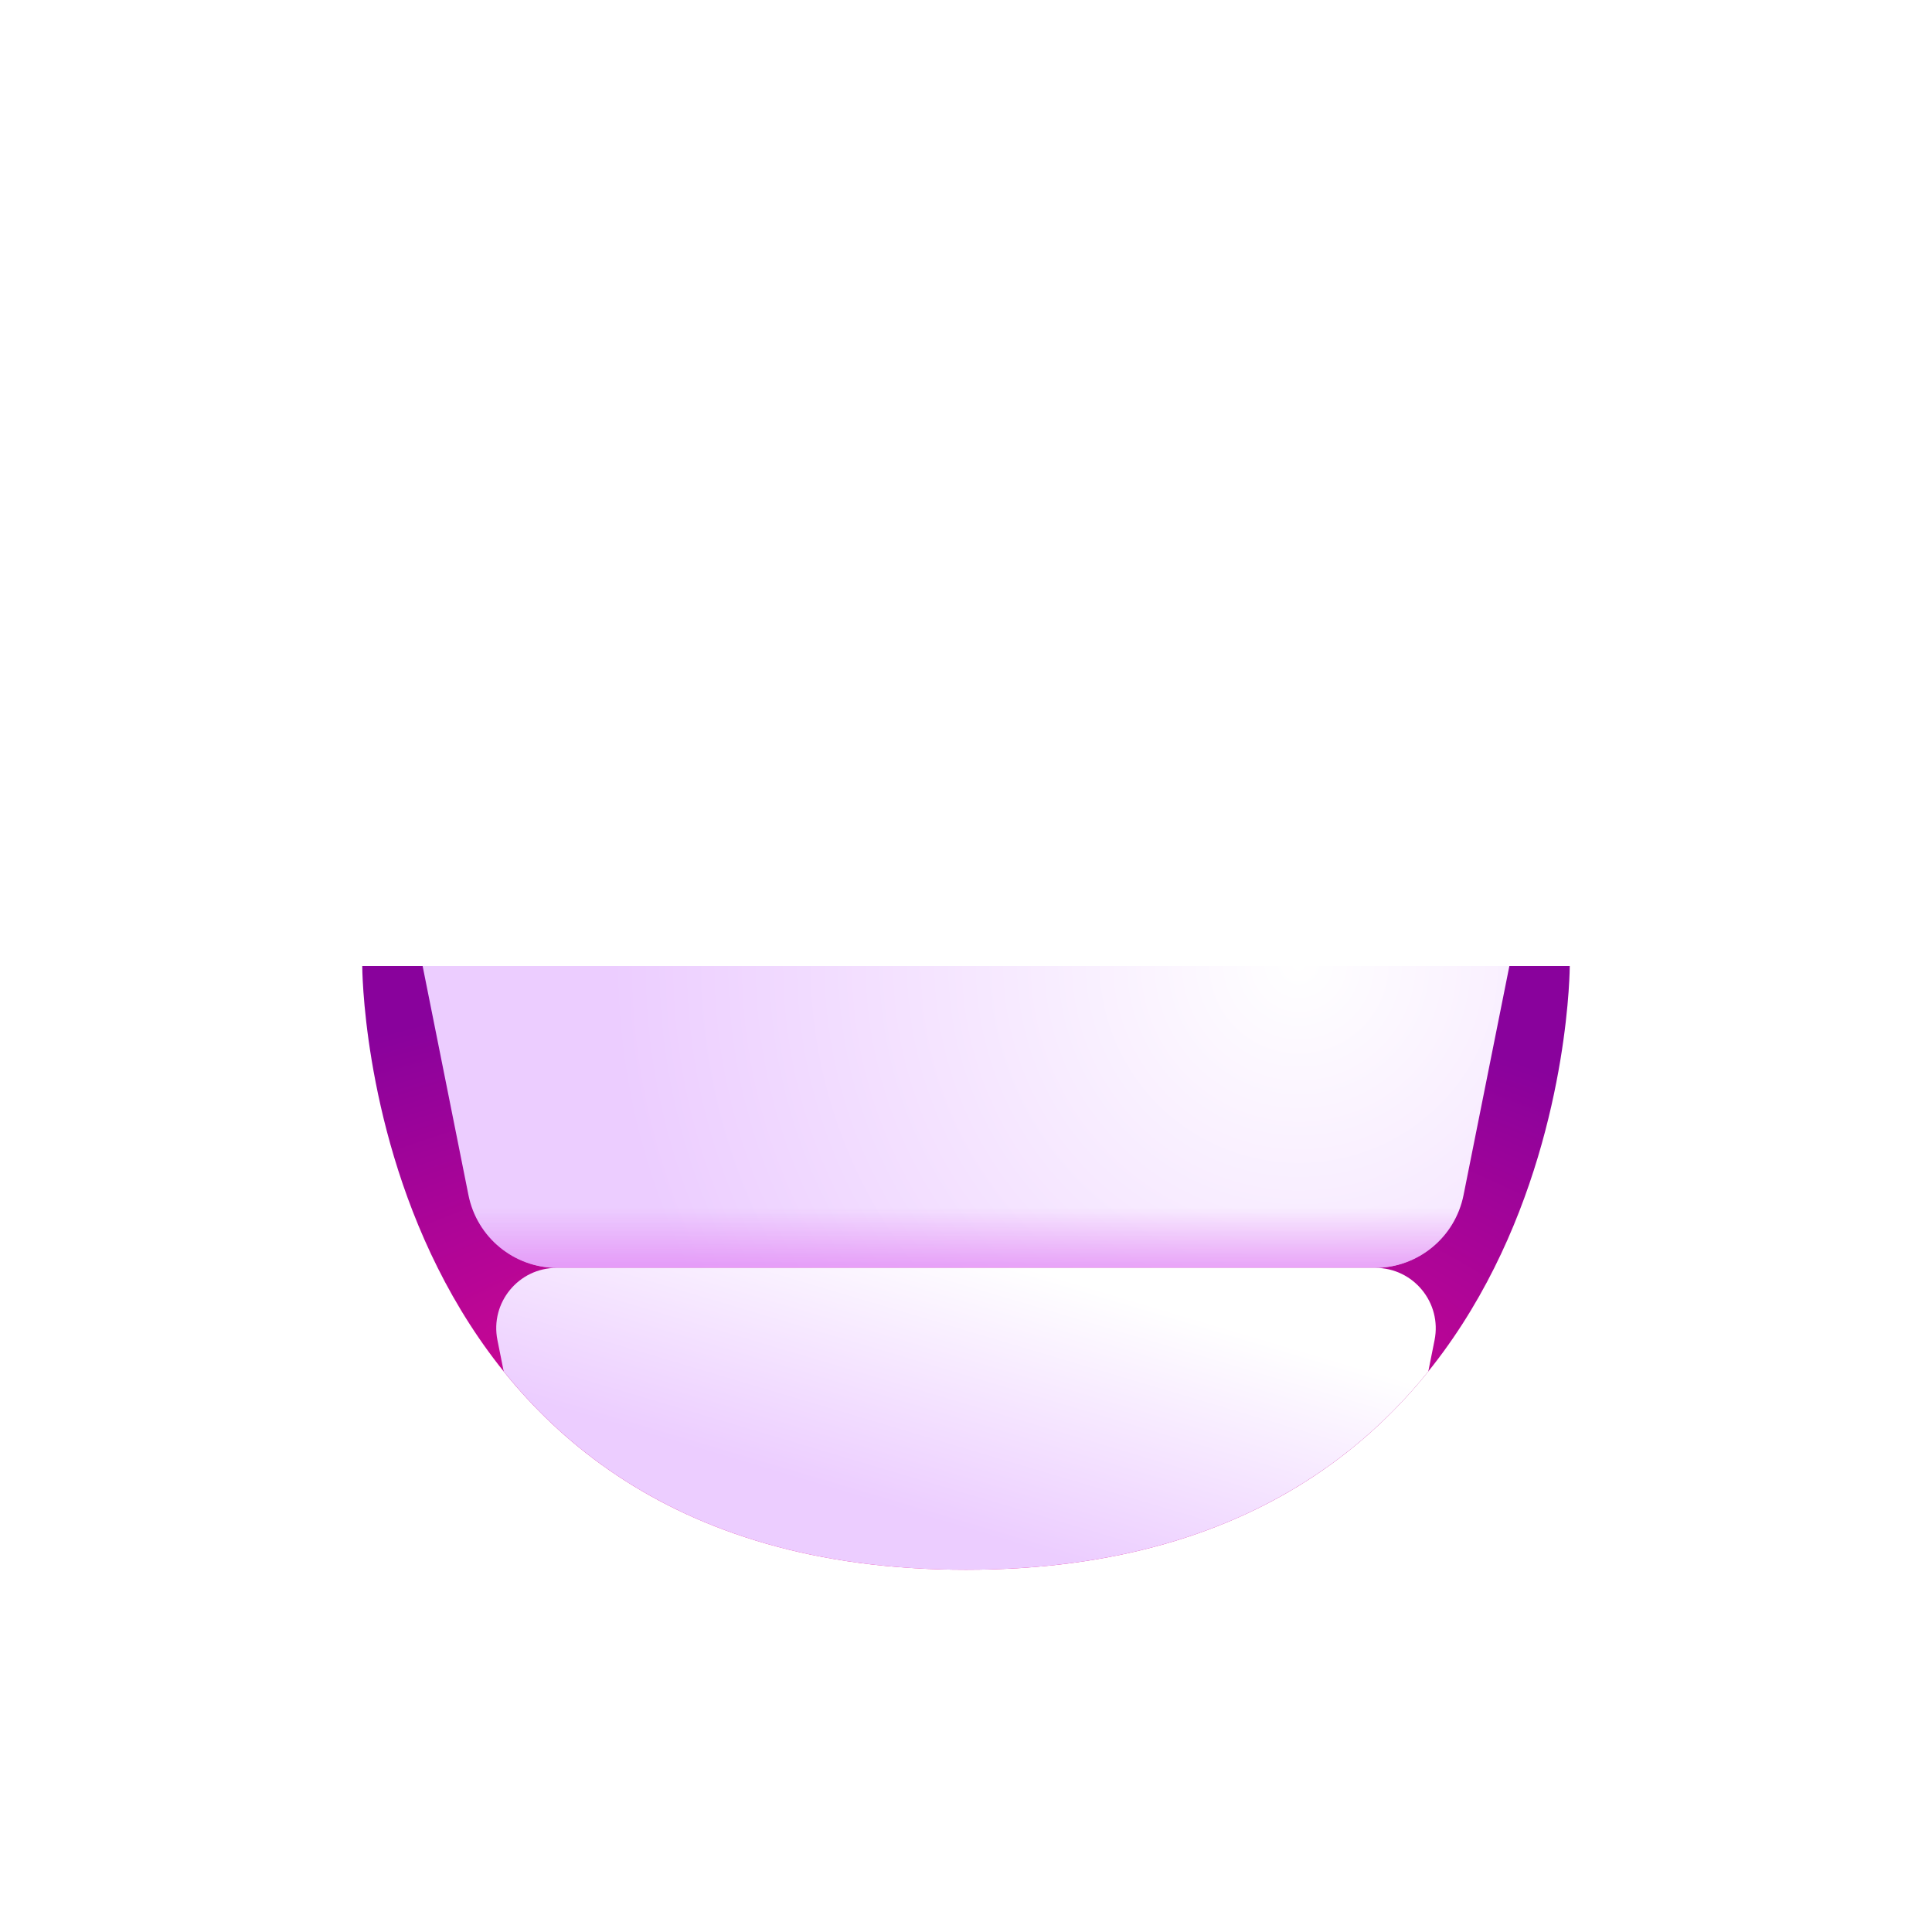
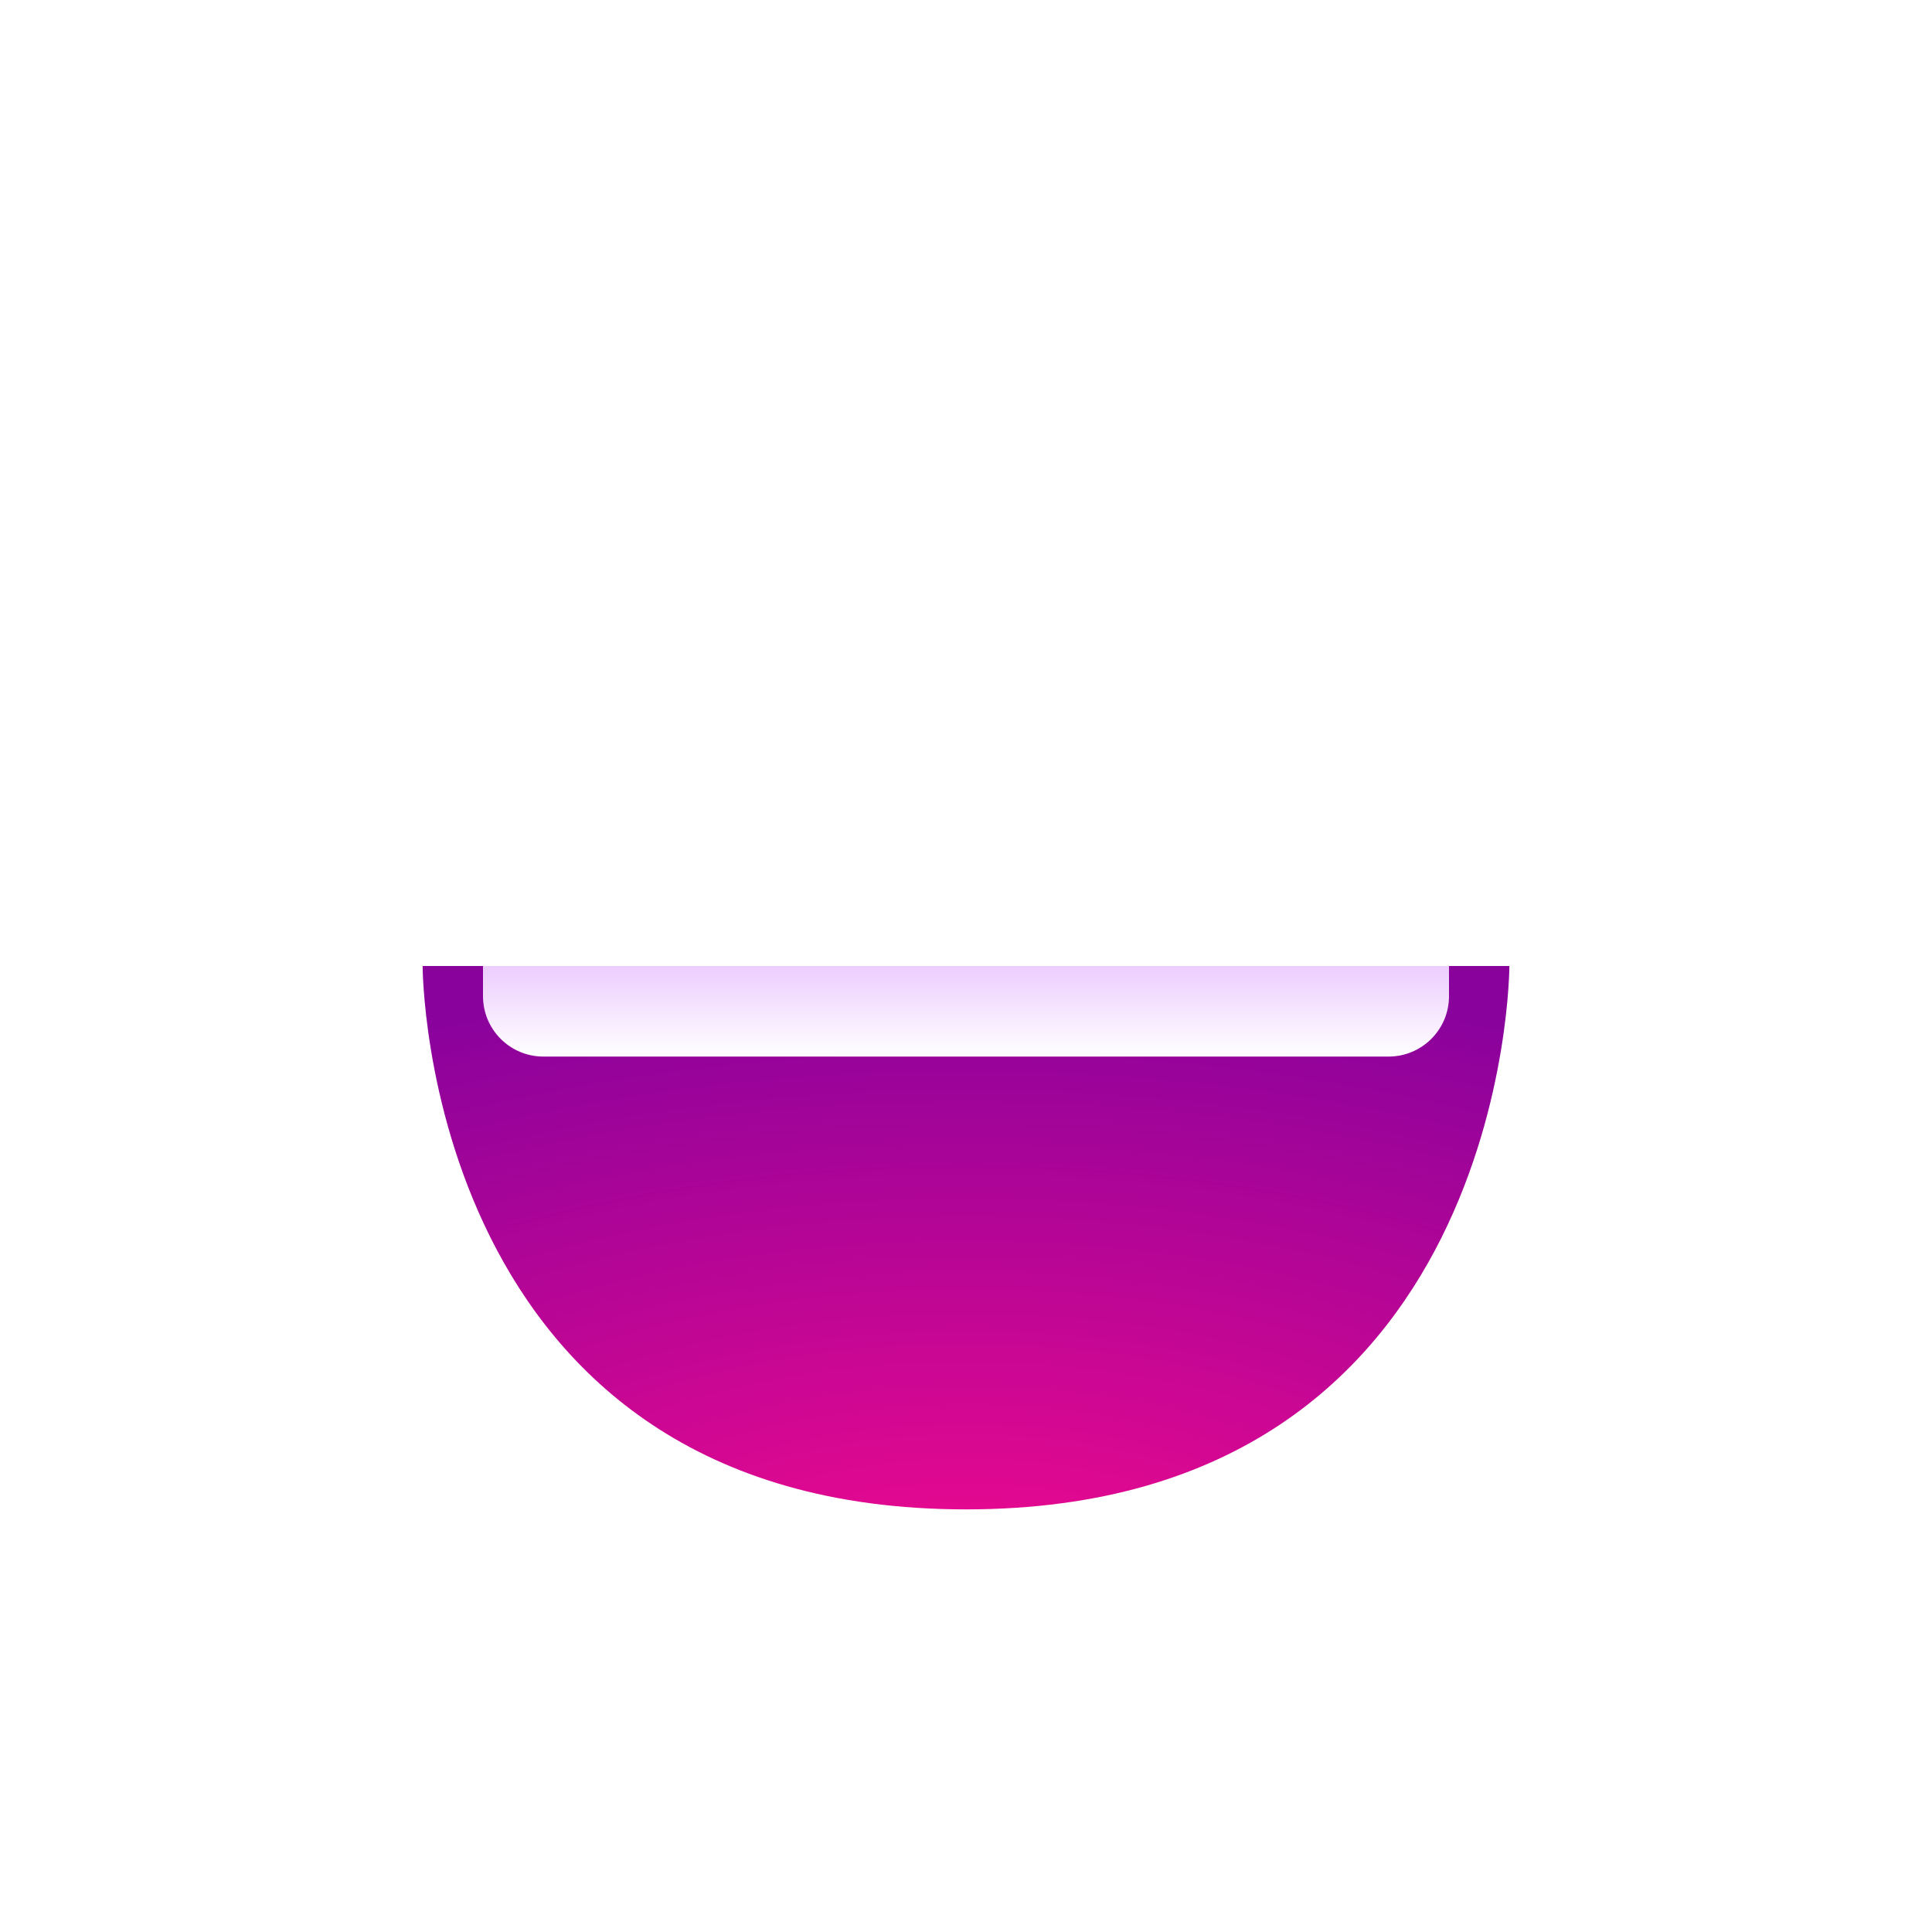
<svg xmlns="http://www.w3.org/2000/svg" width="32" height="32" viewBox="0 0 32 32" fill="none">
-   <path d="M16 26C6 26 6 16 6 16H26C26 16 26 26 16 26Z" fill="url(#paint0_radial_163_878)" />
-   <path d="M7.759 19.794L7 16H25L24.241 19.794C24.101 20.495 23.485 21 22.77 21H9.23C8.515 21 7.899 20.495 7.759 19.794Z" fill="url(#paint1_radial_163_878)" />
-   <path d="M7.759 19.794L7 16H25L24.241 19.794C24.101 20.495 23.485 21 22.77 21H9.23C8.515 21 7.899 20.495 7.759 19.794Z" fill="url(#paint2_linear_163_878)" />
-   <path fill-rule="evenodd" clip-rule="evenodd" d="M8.343 22.715C9.8 24.529 12.165 26 16 26C19.835 26 22.199 24.529 23.657 22.716L23.761 22.196C23.884 21.577 23.411 21 22.78 21H9.22C8.588 21 8.115 21.577 8.239 22.196L8.343 22.715Z" fill="url(#paint3_linear_163_878)" />
+   <path d="M16 25C7 25 7 16 7 16H25C25 16 25 25 16 25Z" fill="url(#paint0_radial_159_324)" />
+   <path d="M8 16.5V16H24V16.5C24 17.052 23.552 17.5 23 17.5H9C8.448 17.5 8 17.052 8 16.5Z" fill="url(#paint1_linear_159_324)" />
  <defs>
-     <radialGradient id="paint0_radial_163_878" cx="0" cy="0" r="1" gradientUnits="userSpaceOnUse" gradientTransform="translate(15 25) rotate(-90) scale(9 18)">
+     <radialGradient id="paint0_radial_159_324" cx="0" cy="0" r="1" gradientUnits="userSpaceOnUse" gradientTransform="translate(16 27) rotate(-90) scale(11 22)">
      <stop stop-color="#F70A8D" />
      <stop offset="1" stop-color="#89029C" />
    </radialGradient>
-     <radialGradient id="paint1_radial_163_878" cx="0" cy="0" r="1" gradientUnits="userSpaceOnUse" gradientTransform="translate(21.5 16) rotate(138.576) scale(11.3358)">
-       <stop stop-color="white" />
-       <stop offset="1" stop-color="#ECCDFF" />
-     </radialGradient>
-     <linearGradient id="paint2_linear_163_878" x1="16" y1="20" x2="16" y2="21.5" gradientUnits="userSpaceOnUse">
-       <stop stop-color="#E181F4" stop-opacity="0" />
-       <stop offset="1" stop-color="#E181F4" />
-     </linearGradient>
-     <linearGradient id="paint3_linear_163_878" x1="17.051" y1="21" x2="15.777" y2="25.277" gradientUnits="userSpaceOnUse">
-       <stop stop-color="white" />
-       <stop offset="1" stop-color="#ECCDFF" />
+     <linearGradient id="paint1_linear_159_324" x1="16" y1="16" x2="16" y2="17.5" gradientUnits="userSpaceOnUse">
+       <stop stop-color="#ECCDFF" />
+       <stop offset="1" stop-color="white" />
    </linearGradient>
  </defs>
</svg>
